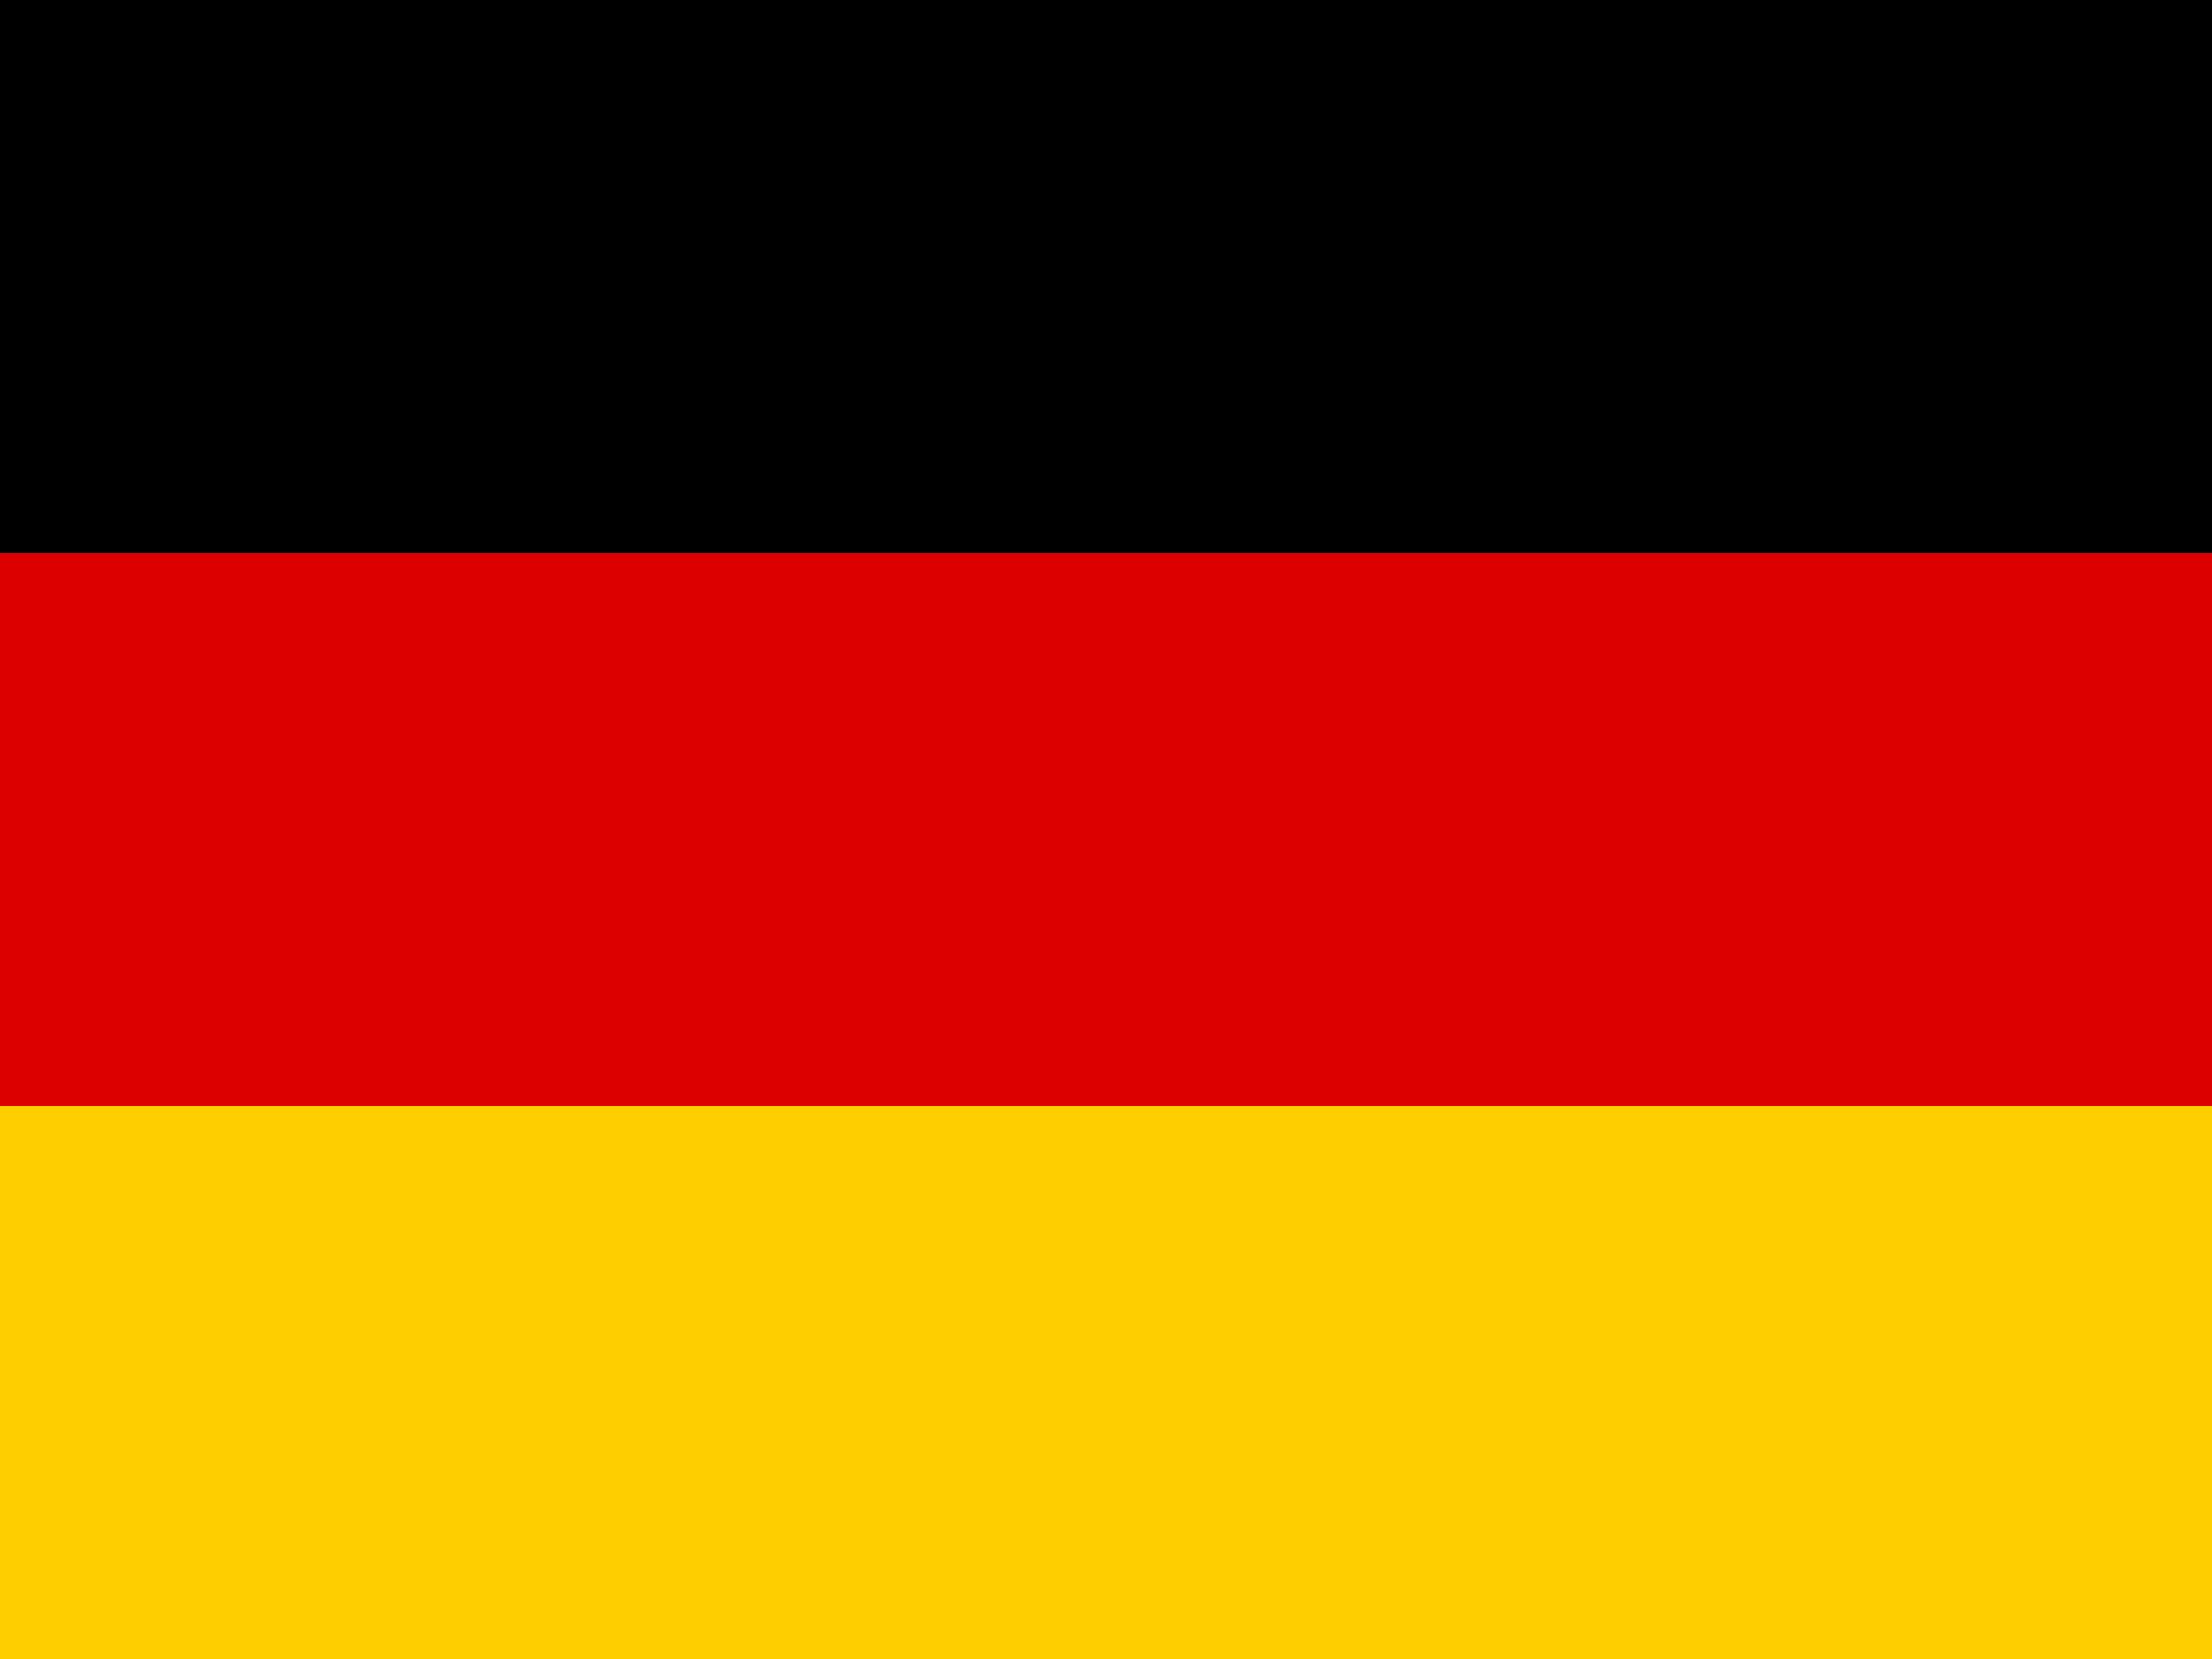
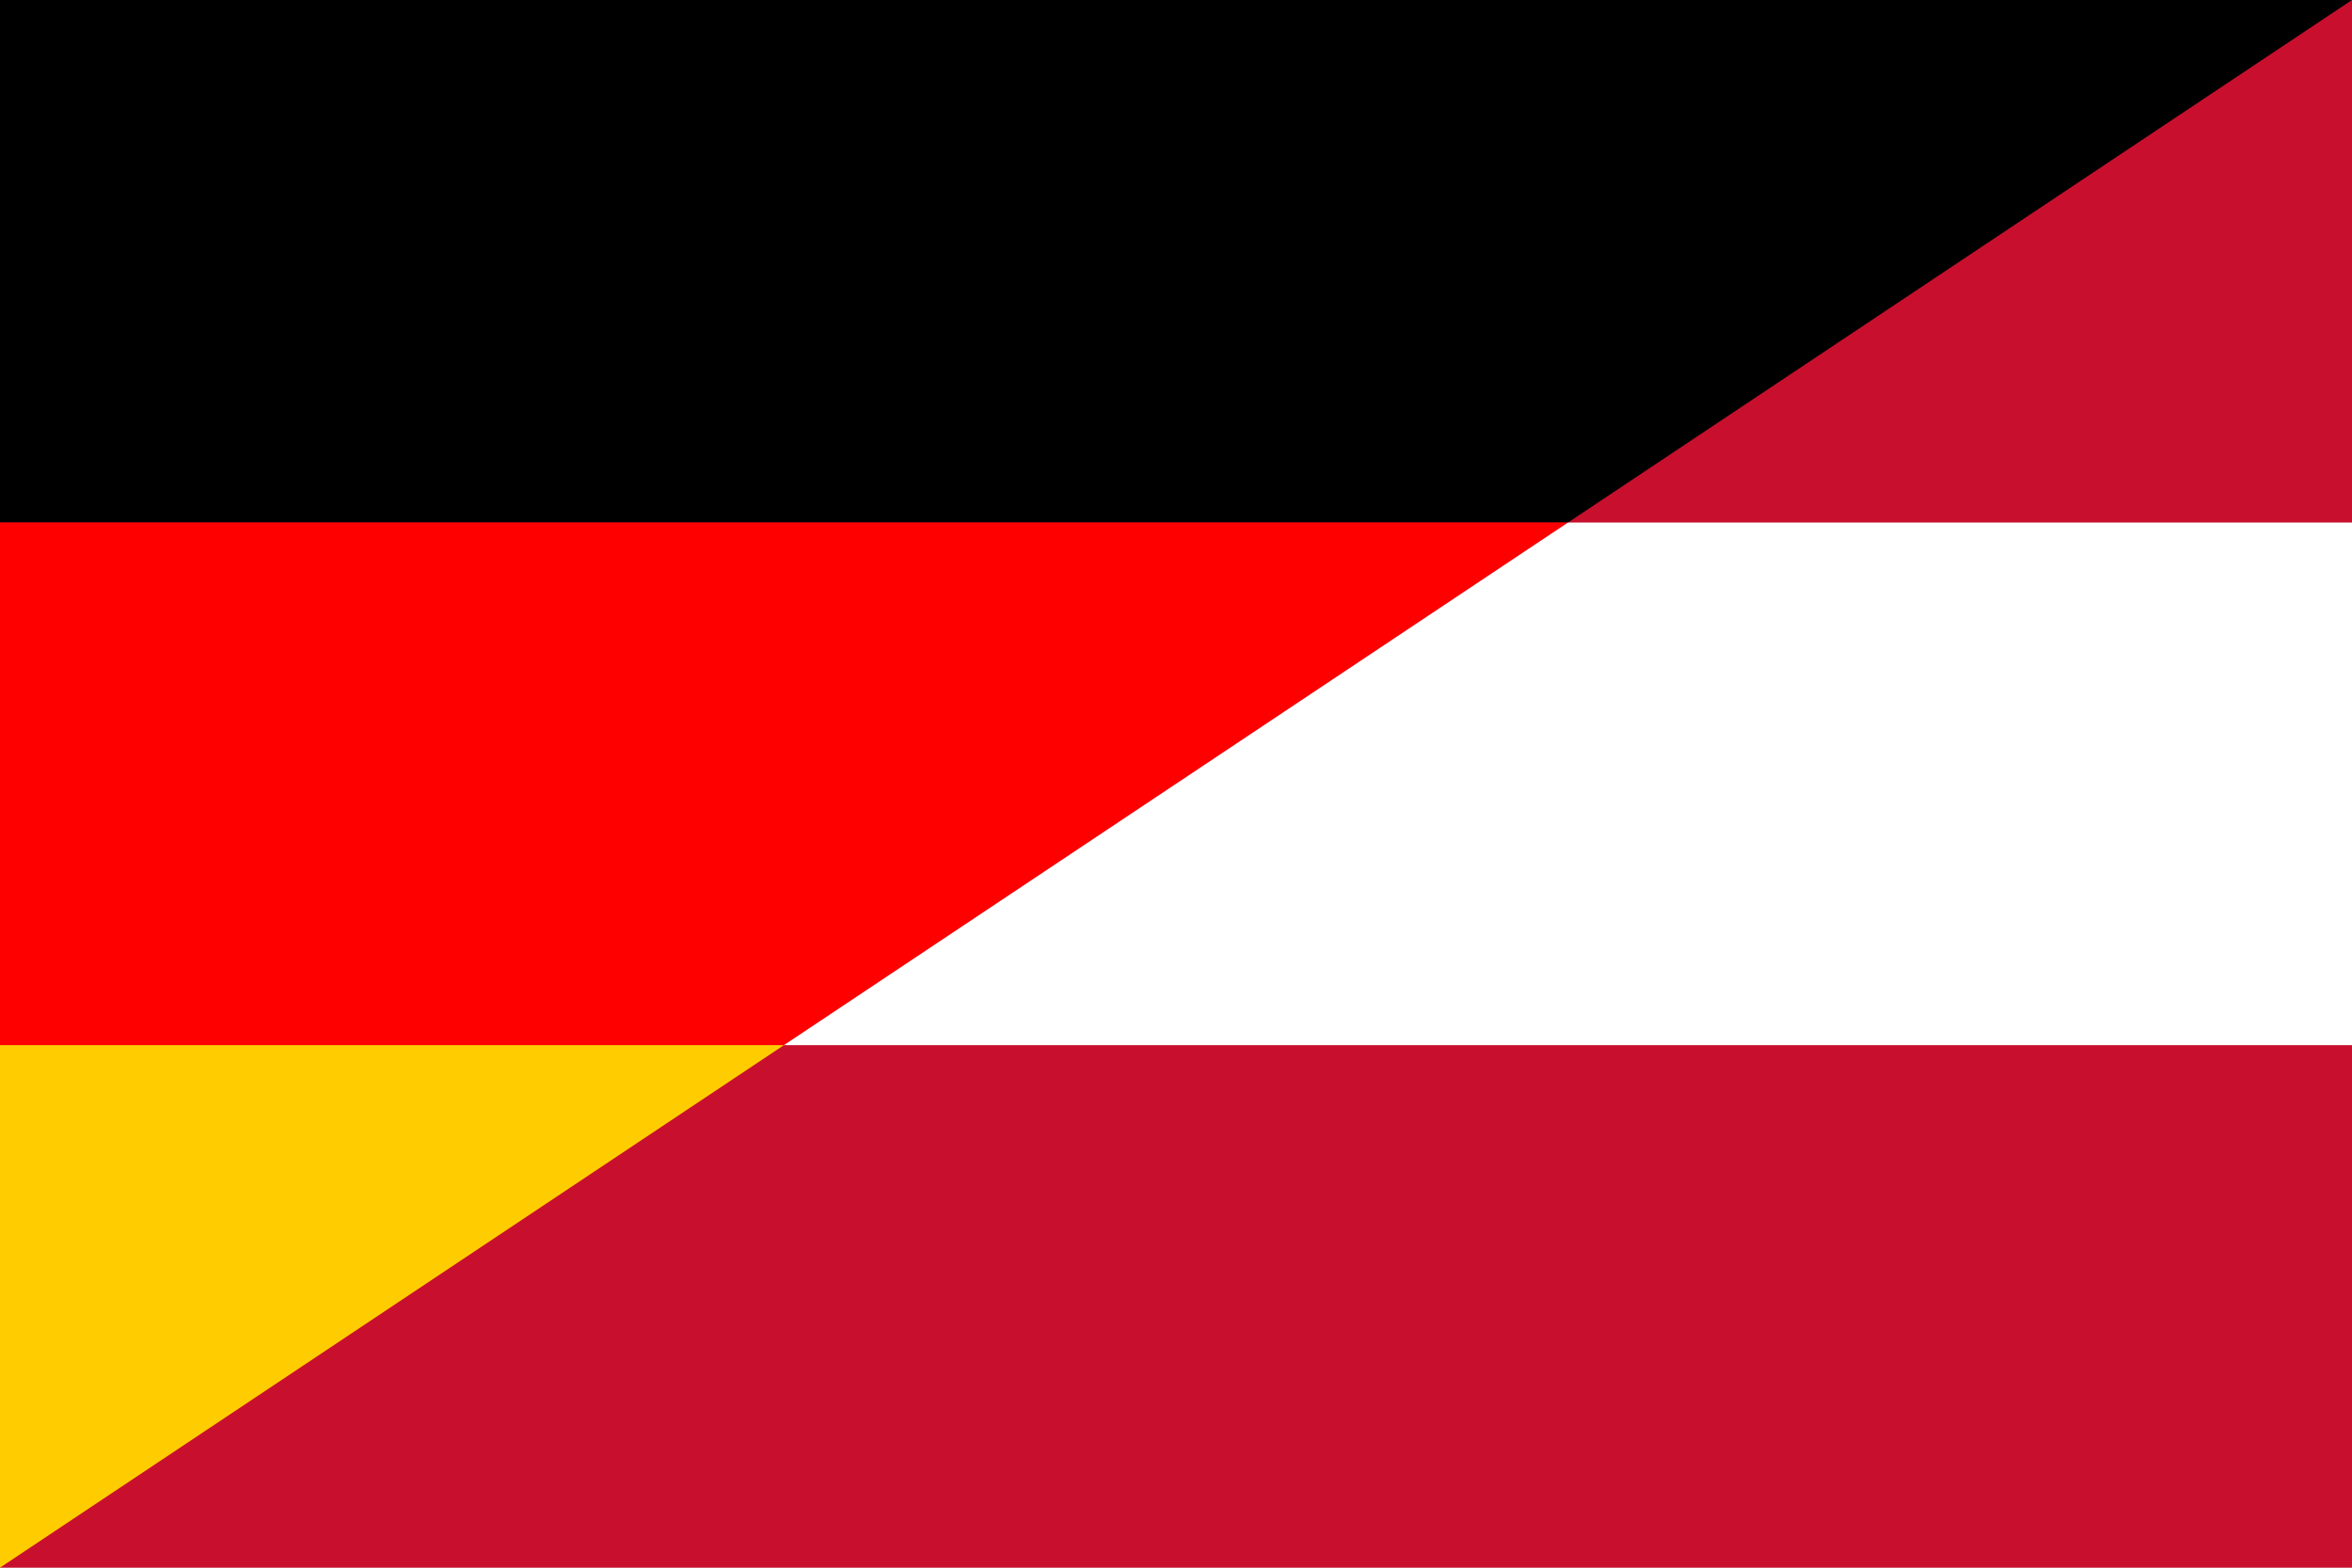
- <svg xmlns="http://www.w3.org/2000/svg" viewBox="0 0 32 24">
-   <rect width="32" height="24" fill="#FFCE00" />
-   <rect width="32" height="16" fill="#DD0000" />
-   <rect width="32" height="8" fill="#000" />
+ <svg xmlns="http://www.w3.org/2000/svg" version="1.0" width="2700" height="1800">
+   <rect width="2700" height="1800" fill="#C8102E" />
+   <path d="M 2700,0 H 0 V 600 H 1800 z" fill="#000" />
+   <path d="M 1800,600 H 0 V 1200 H 900 z" fill="#ff0000" />
+   <path d="M 1800,600 H 2700 V 1200 H 900 z" fill="#fff" />
+   <path d="M 900,1200 H 0 V 1800 z" fill="#ffcc00" />
</svg>
